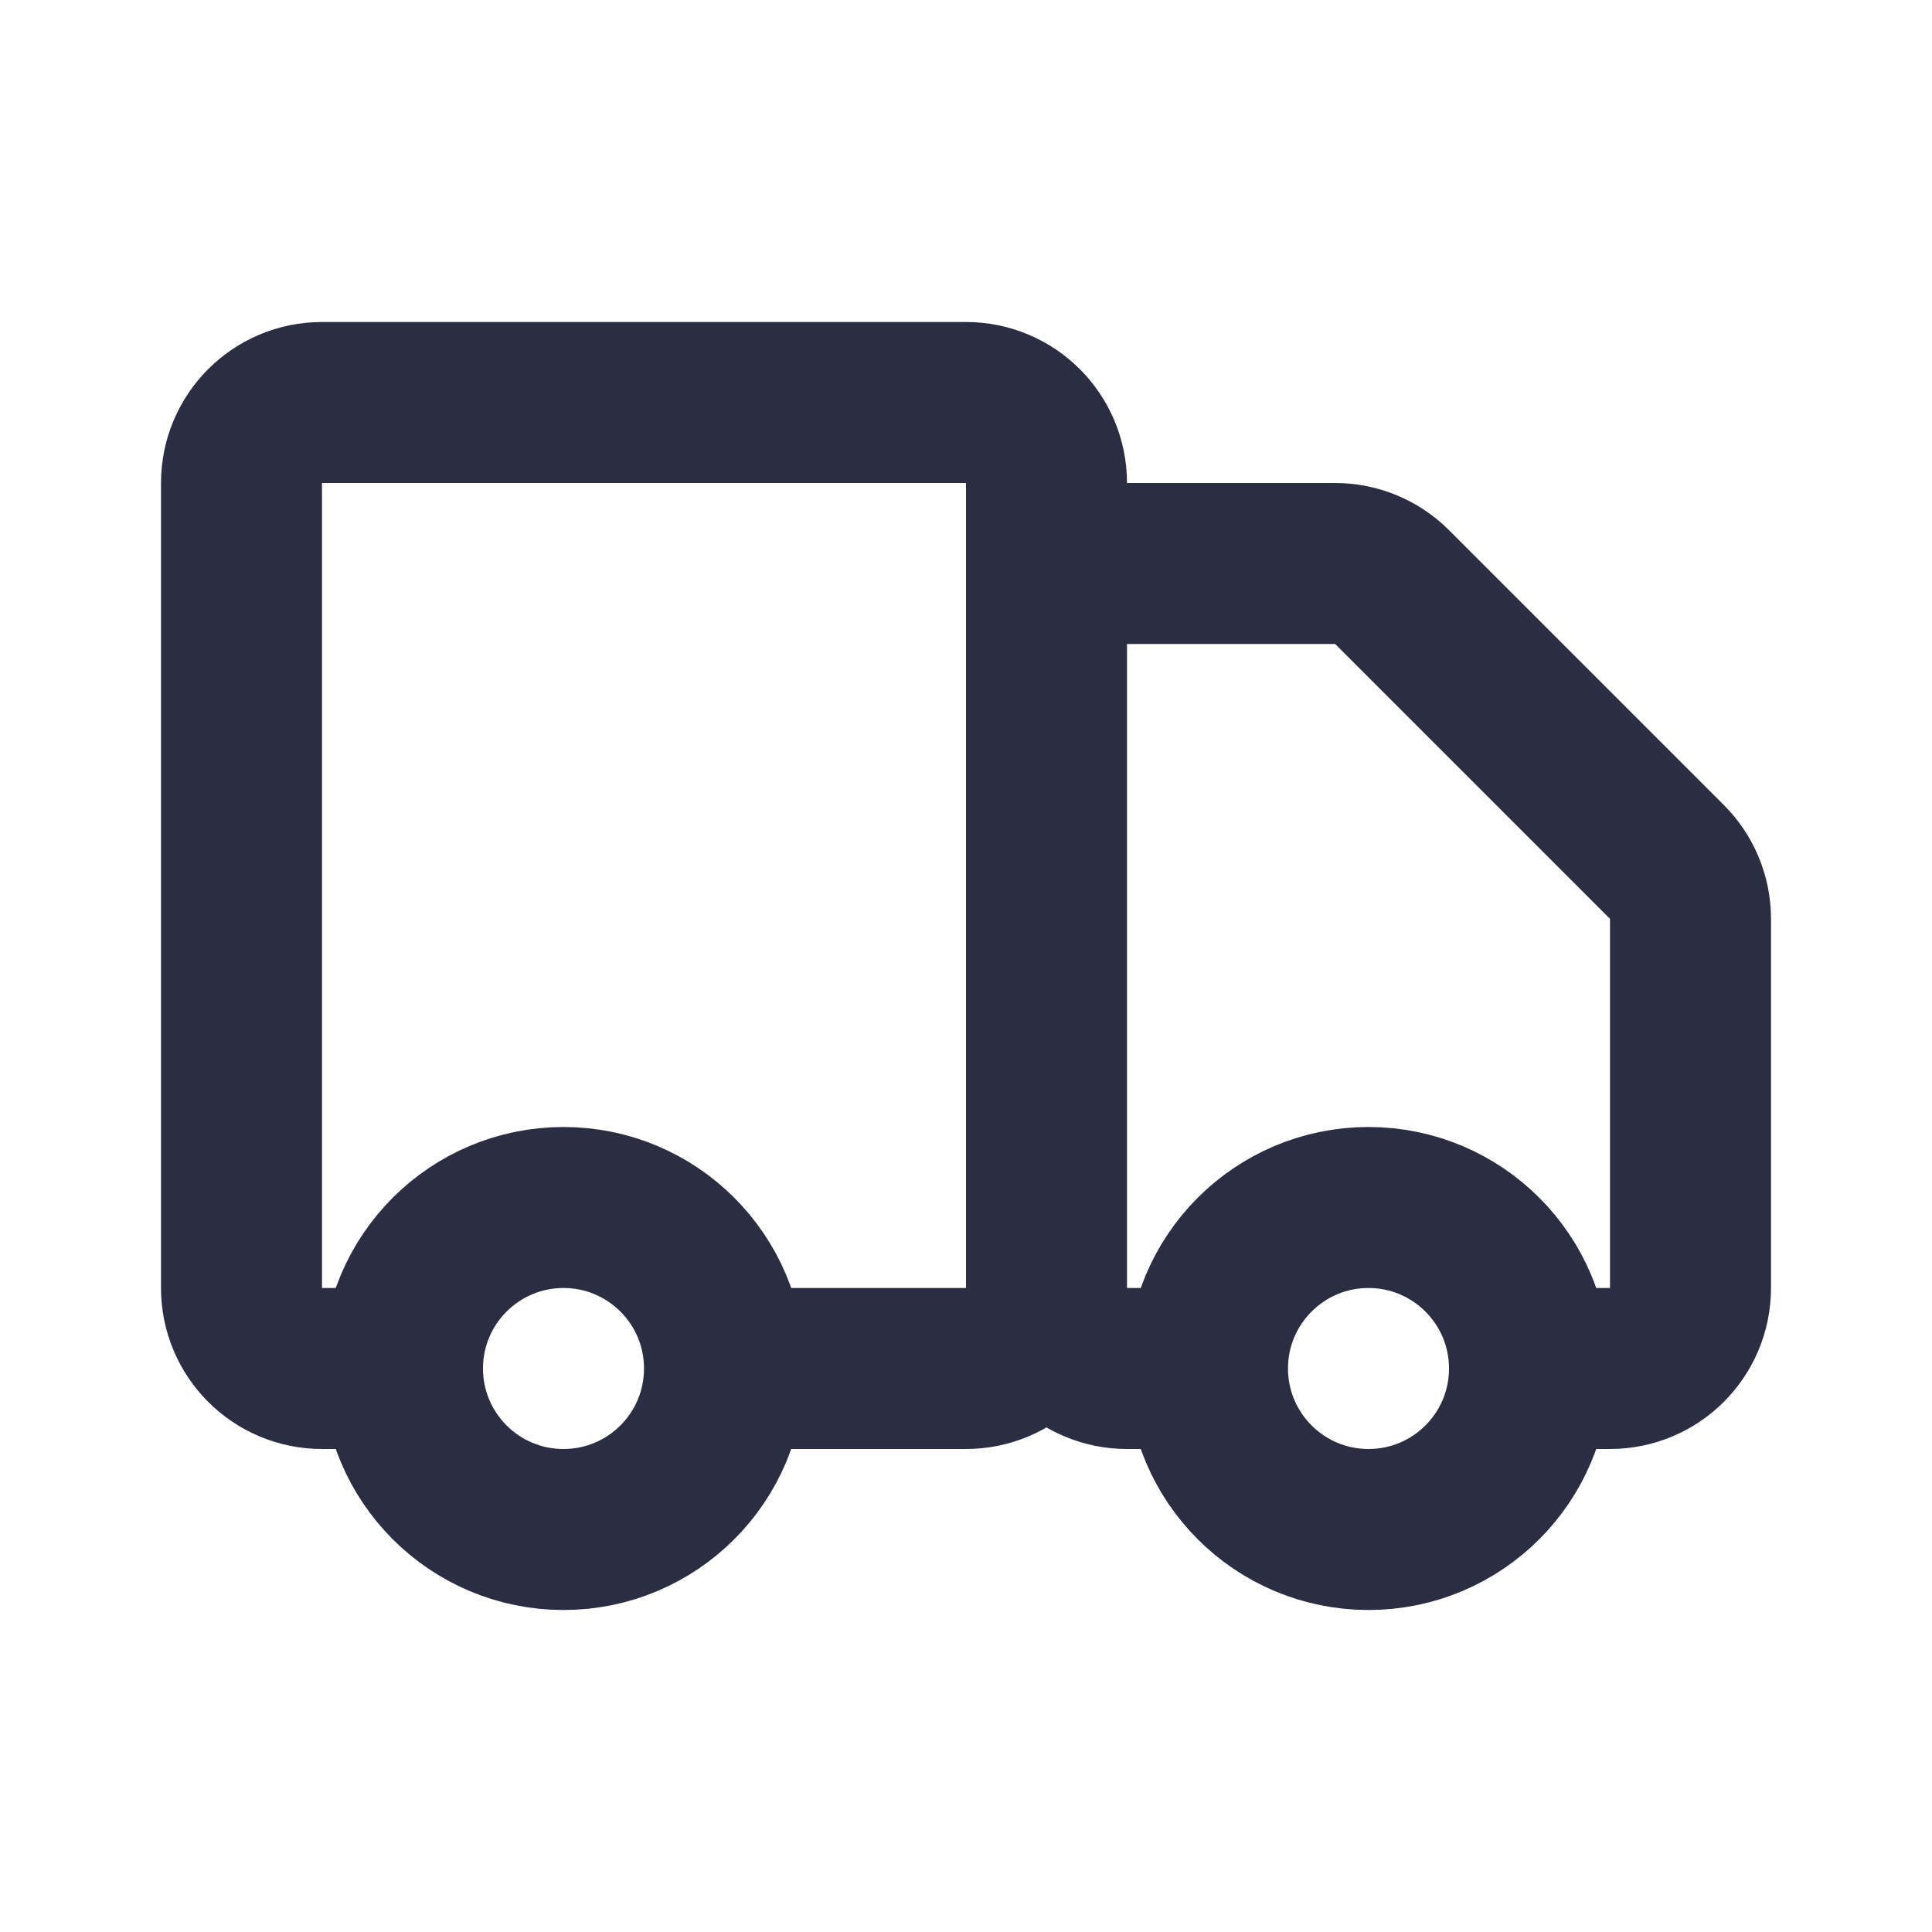
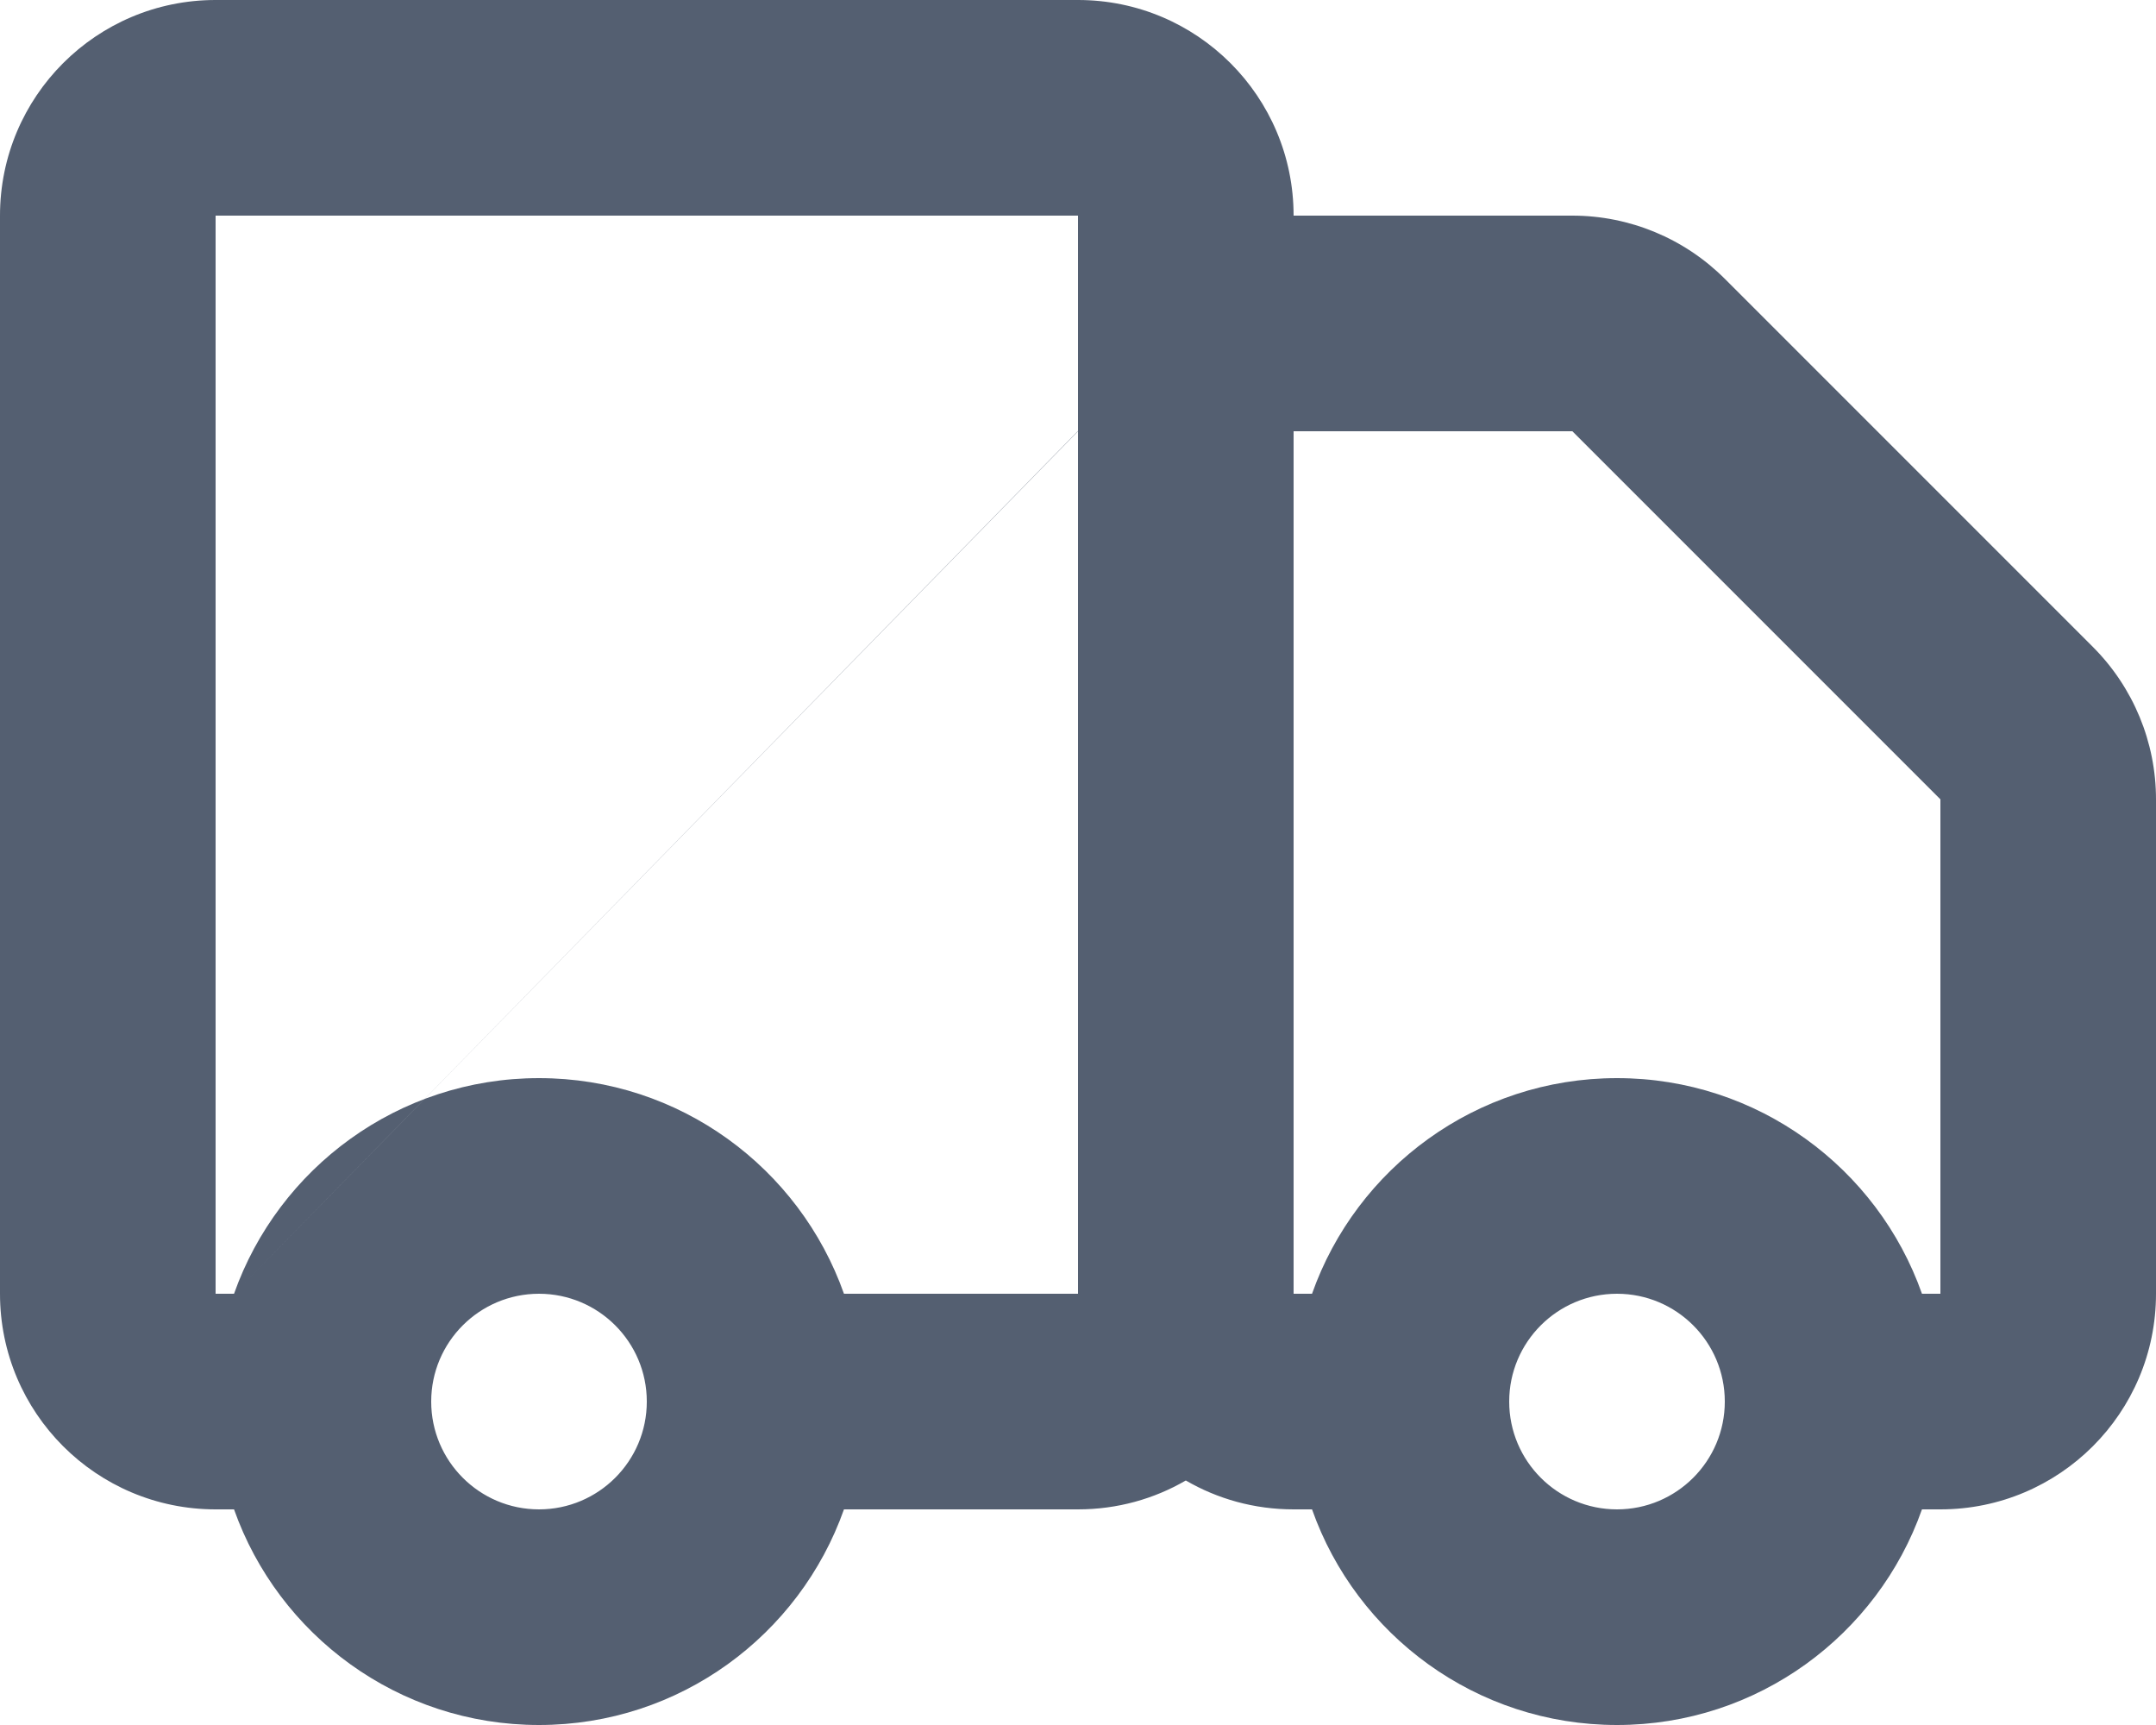
- <svg xmlns="http://www.w3.org/2000/svg" width="24" height="24" fill="none" viewBox="0 0 24 24">
-   <path stroke="#2B2D42" stroke-width="2" d="M13 16V6a1 1 0 0 0-1-1H4a1 1 0 0 0-1 1v10a1 1 0 0 0 1 1h1m8-1a1 1 0 0 1-1 1H9m4-1V8a1 1 0 0 1 1-1h2.586a1 1 0 0 1 .707.293l3.414 3.414a1 1 0 0 1 .293.707V16a1 1 0 0 1-1 1h-1m-6-1a1 1 0 0 0 1 1h1M5 17a2 2 0 1 0 4 0m-4 0a2 2 0 1 1 4 0m6 0a2 2 0 1 0 4 0m-4 0a2 2 0 1 1 4 0" />
+ <svg xmlns="http://www.w3.org/2000/svg" width="20" height="16" viewBox="0 0 20 16" fill="none">
+   <path fill-rule="evenodd" clip-rule="evenodd" d="M0 2C0 0.895 0.895 0 2 0H10C11.105 0 12 0.895 12 2H14.586C15.116 2 15.625 2.211 16 2.586L15.293 3.293L16 2.586L19.414 6C19.789 6.375 20 6.884 20 7.414V12C20 13.105 19.105 14 18 14H17.829C17.418 15.165 16.306 16 15 16C13.694 16 12.582 15.165 12.171 14H12C11.636 14 11.294 13.903 11 13.732C10.706 13.903 10.364 14 10 14H7.829C7.417 15.165 6.306 16 5 16C3.694 16 2.583 15.165 2.171 14H2C0.895 14 0 13.105 0 12V2ZM2.171 12C2.583 10.835 3.694 10 5 10C6.306 10 7.417 10.835 7.829 12H10L10 4C10 3.999 10 3.998 10 3.997L10 4M10 3.997L10 2L2 2V12H2.171M12 12H12.171C12.582 10.835 13.694 10 15 10C16.306 10 17.418 10.835 17.829 12H18L18 7.414L14.586 4H12L12 12ZM5 12C4.448 12 4 12.448 4 13C4 13.552 4.448 14 5 14C5.552 14 6 13.552 6 13C6 12.448 5.552 12 5 12ZM15 12C14.448 12 14 12.448 14 13C14 13.552 14.448 14 15 14C15.552 14 16 13.552 16 13C16 12.448 15.552 12 15 12Z" fill="#545F71" />
</svg>
